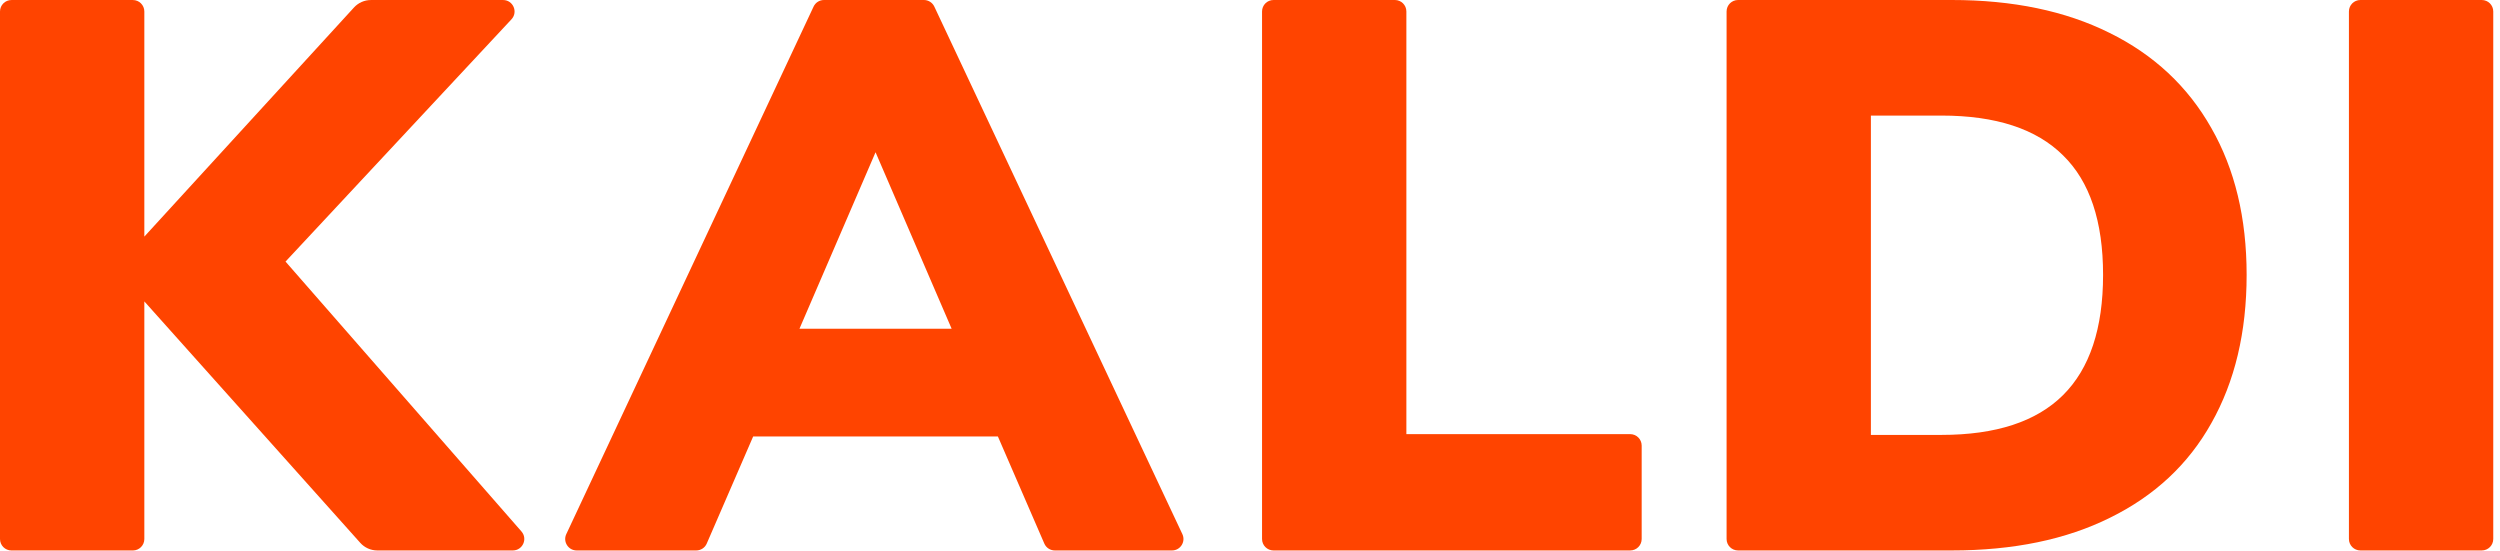
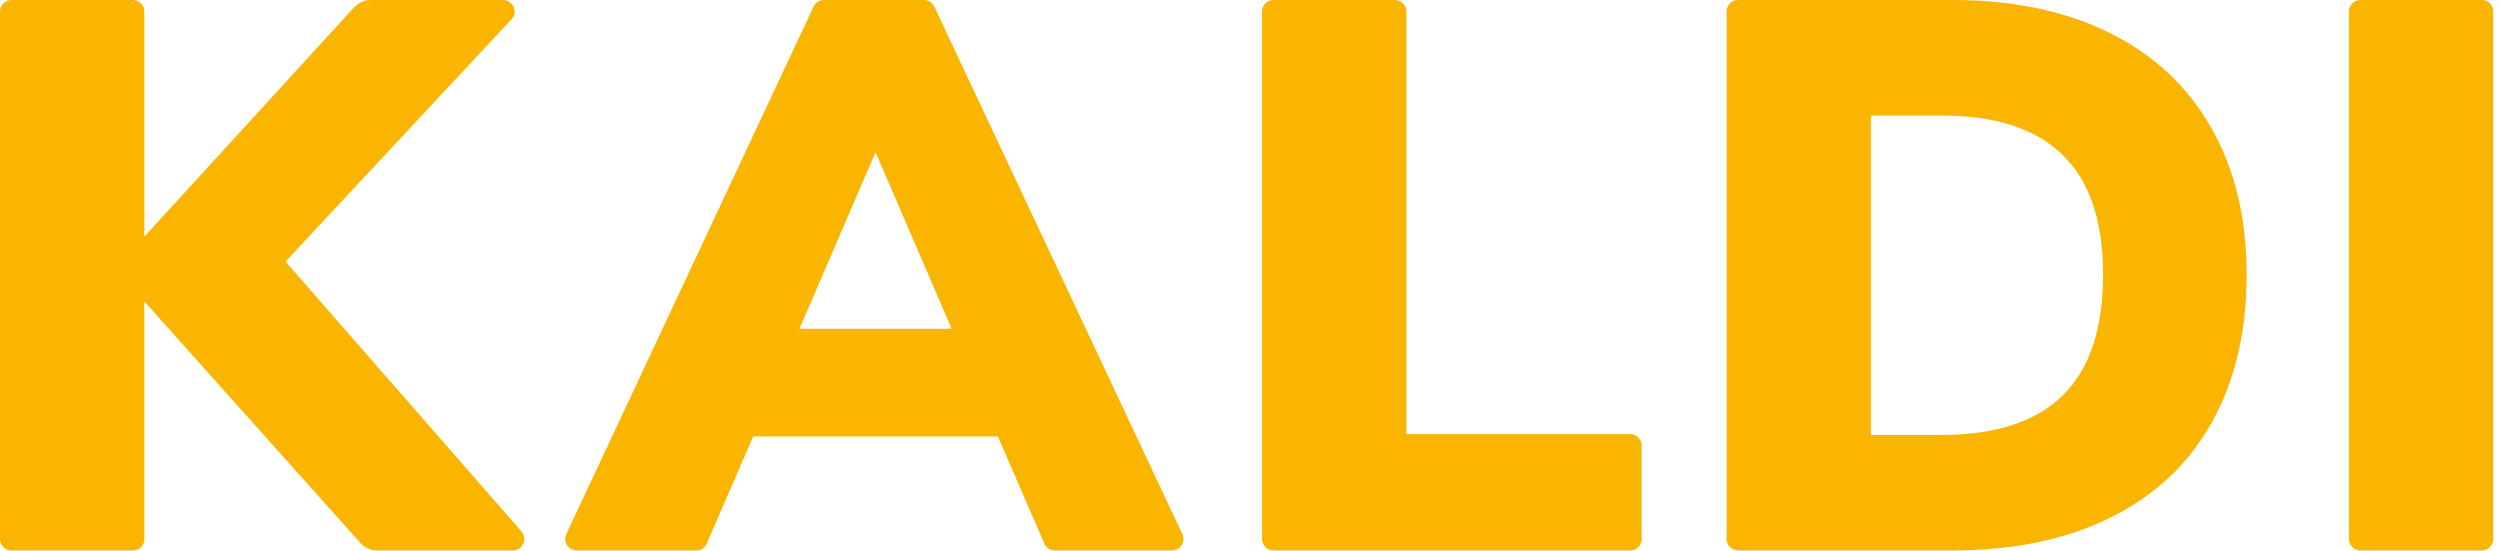
<svg xmlns="http://www.w3.org/2000/svg" xmlns:xlink="http://www.w3.org/1999/xlink" viewBox="0 0 109 24">
  <g transform="translate(-1470)">
-     <g style="mix-blend-mode:normal" transform="translate(1470)" fill="#f40">
+     <g style="mix-blend-mode:normal" transform="translate(1470)" fill="#fab500">
      <use xlink:href="#b" style="mix-blend-mode:normal" />
      <use xlink:href="#c" style="mix-blend-mode:normal" />
      <use xlink:href="#d" style="mix-blend-mode:normal" />
      <use xlink:href="#e" style="mix-blend-mode:normal" />
      <use xlink:href="#f" style="mix-blend-mode:normal" />
    </g>
  </g>
  <defs>
    <path id="b" d="M22.735 23.171c.283.323.053.829-.376.829h-5.907c-.285 0-.556-.121-.745-.333l-9.414-10.526v10.36c0 .276-.224.5-.5.5h-5.293c-.276 0-.5-.224-.5-.5v-23c0-.276.224-.5.5-.5h5.293c.276 0 .5.224.5.5v9.815l9.141-9.99c.19-.207.457-.325.738-.325h5.762c.437 0 .664.521.366.841l-9.851 10.563 10.287 11.767z" />
    <path id="c" d="M45.991 24c-.199 0-.38-.118-.459-.301l-2.024-4.669h-10.67l-2.024 4.669c-.079.183-.259.301-.459.301h-5.212c-.366 0-.608-.381-.453-.712l10.782-23c.082-.176.259-.288.453-.288h4.358c.194 0 .37.112.453.287l10.815 23c.156.332-.086.713-.452.713h-5.108zm-11.135-9.668h6.635l-3.317-7.694-3.317 7.694z" />
    <path id="d" d="M55.525 24c-.276 0-.5-.224-.5-.5v-23c0-.276.224-.5.5-.5h5.293c.276 0 .5.224.5.5v18.428h9.759c.276 0 .5.224.5.5v4.072c0 .276-.224.5-.5.5h-15.552z" />
    <path id="e" d="M75.279.5c0-.276.224-.5.5-.5h9.315c2.667 0 4.959.477 6.874 1.43 1.938.953 3.42 2.338 4.446 4.153 1.026 1.793 1.539 3.926 1.539 6.4 0 2.496-.513 4.652-1.539 6.468-1.003 1.793-2.474 3.166-4.412 4.119-1.915.953-4.218 1.43-6.908 1.43h-9.315c-.276 0-.5-.224-.5-.5v-23zm9.37 18.462c2.371 0 4.138-.579 5.301-1.736 1.163-1.157 1.744-2.905 1.744-5.242 0-2.338-.581-4.074-1.744-5.209-1.163-1.157-2.93-1.736-5.301-1.736h-3.078v13.923h3.078z" />
    <path id="f" d="M102.913 24c-.276 0-.5-.224-.5-.5v-23c0-.276.224-.5.5-.5h5.293c.276 0 .5.224.5.5v23c0 .276-.224.5-.5.5h-5.293z" />
  </defs>
</svg>
